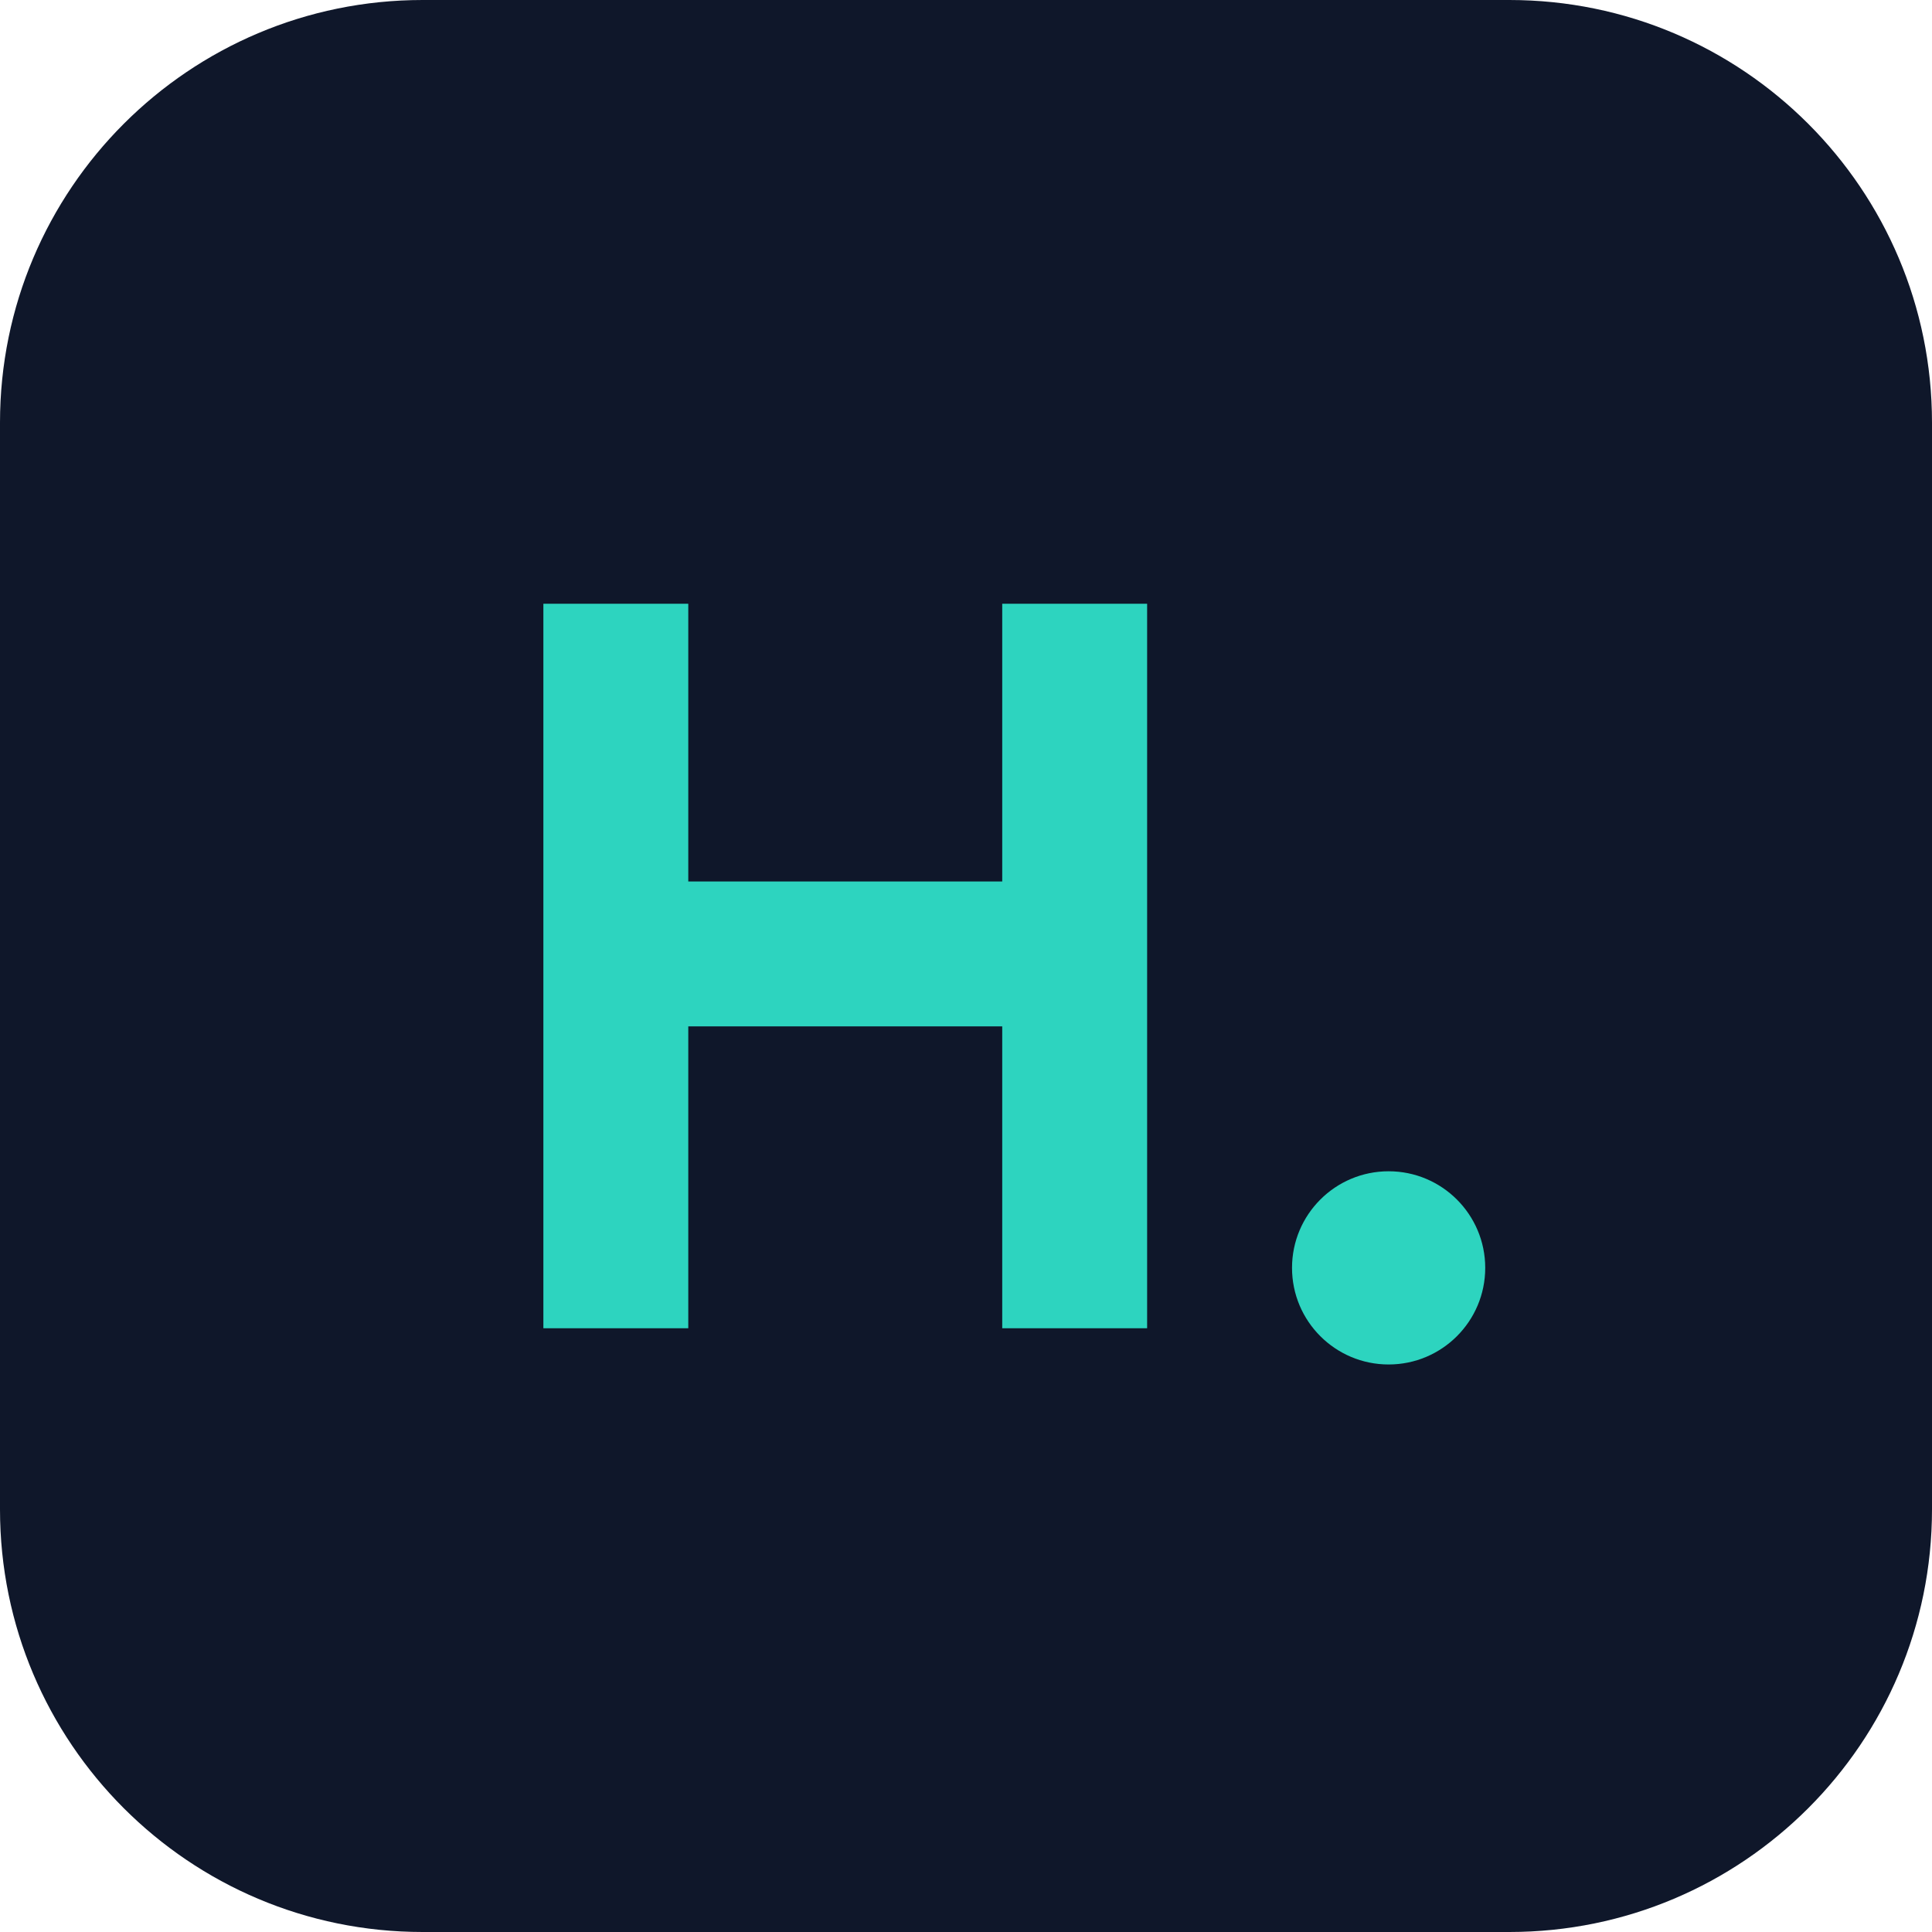
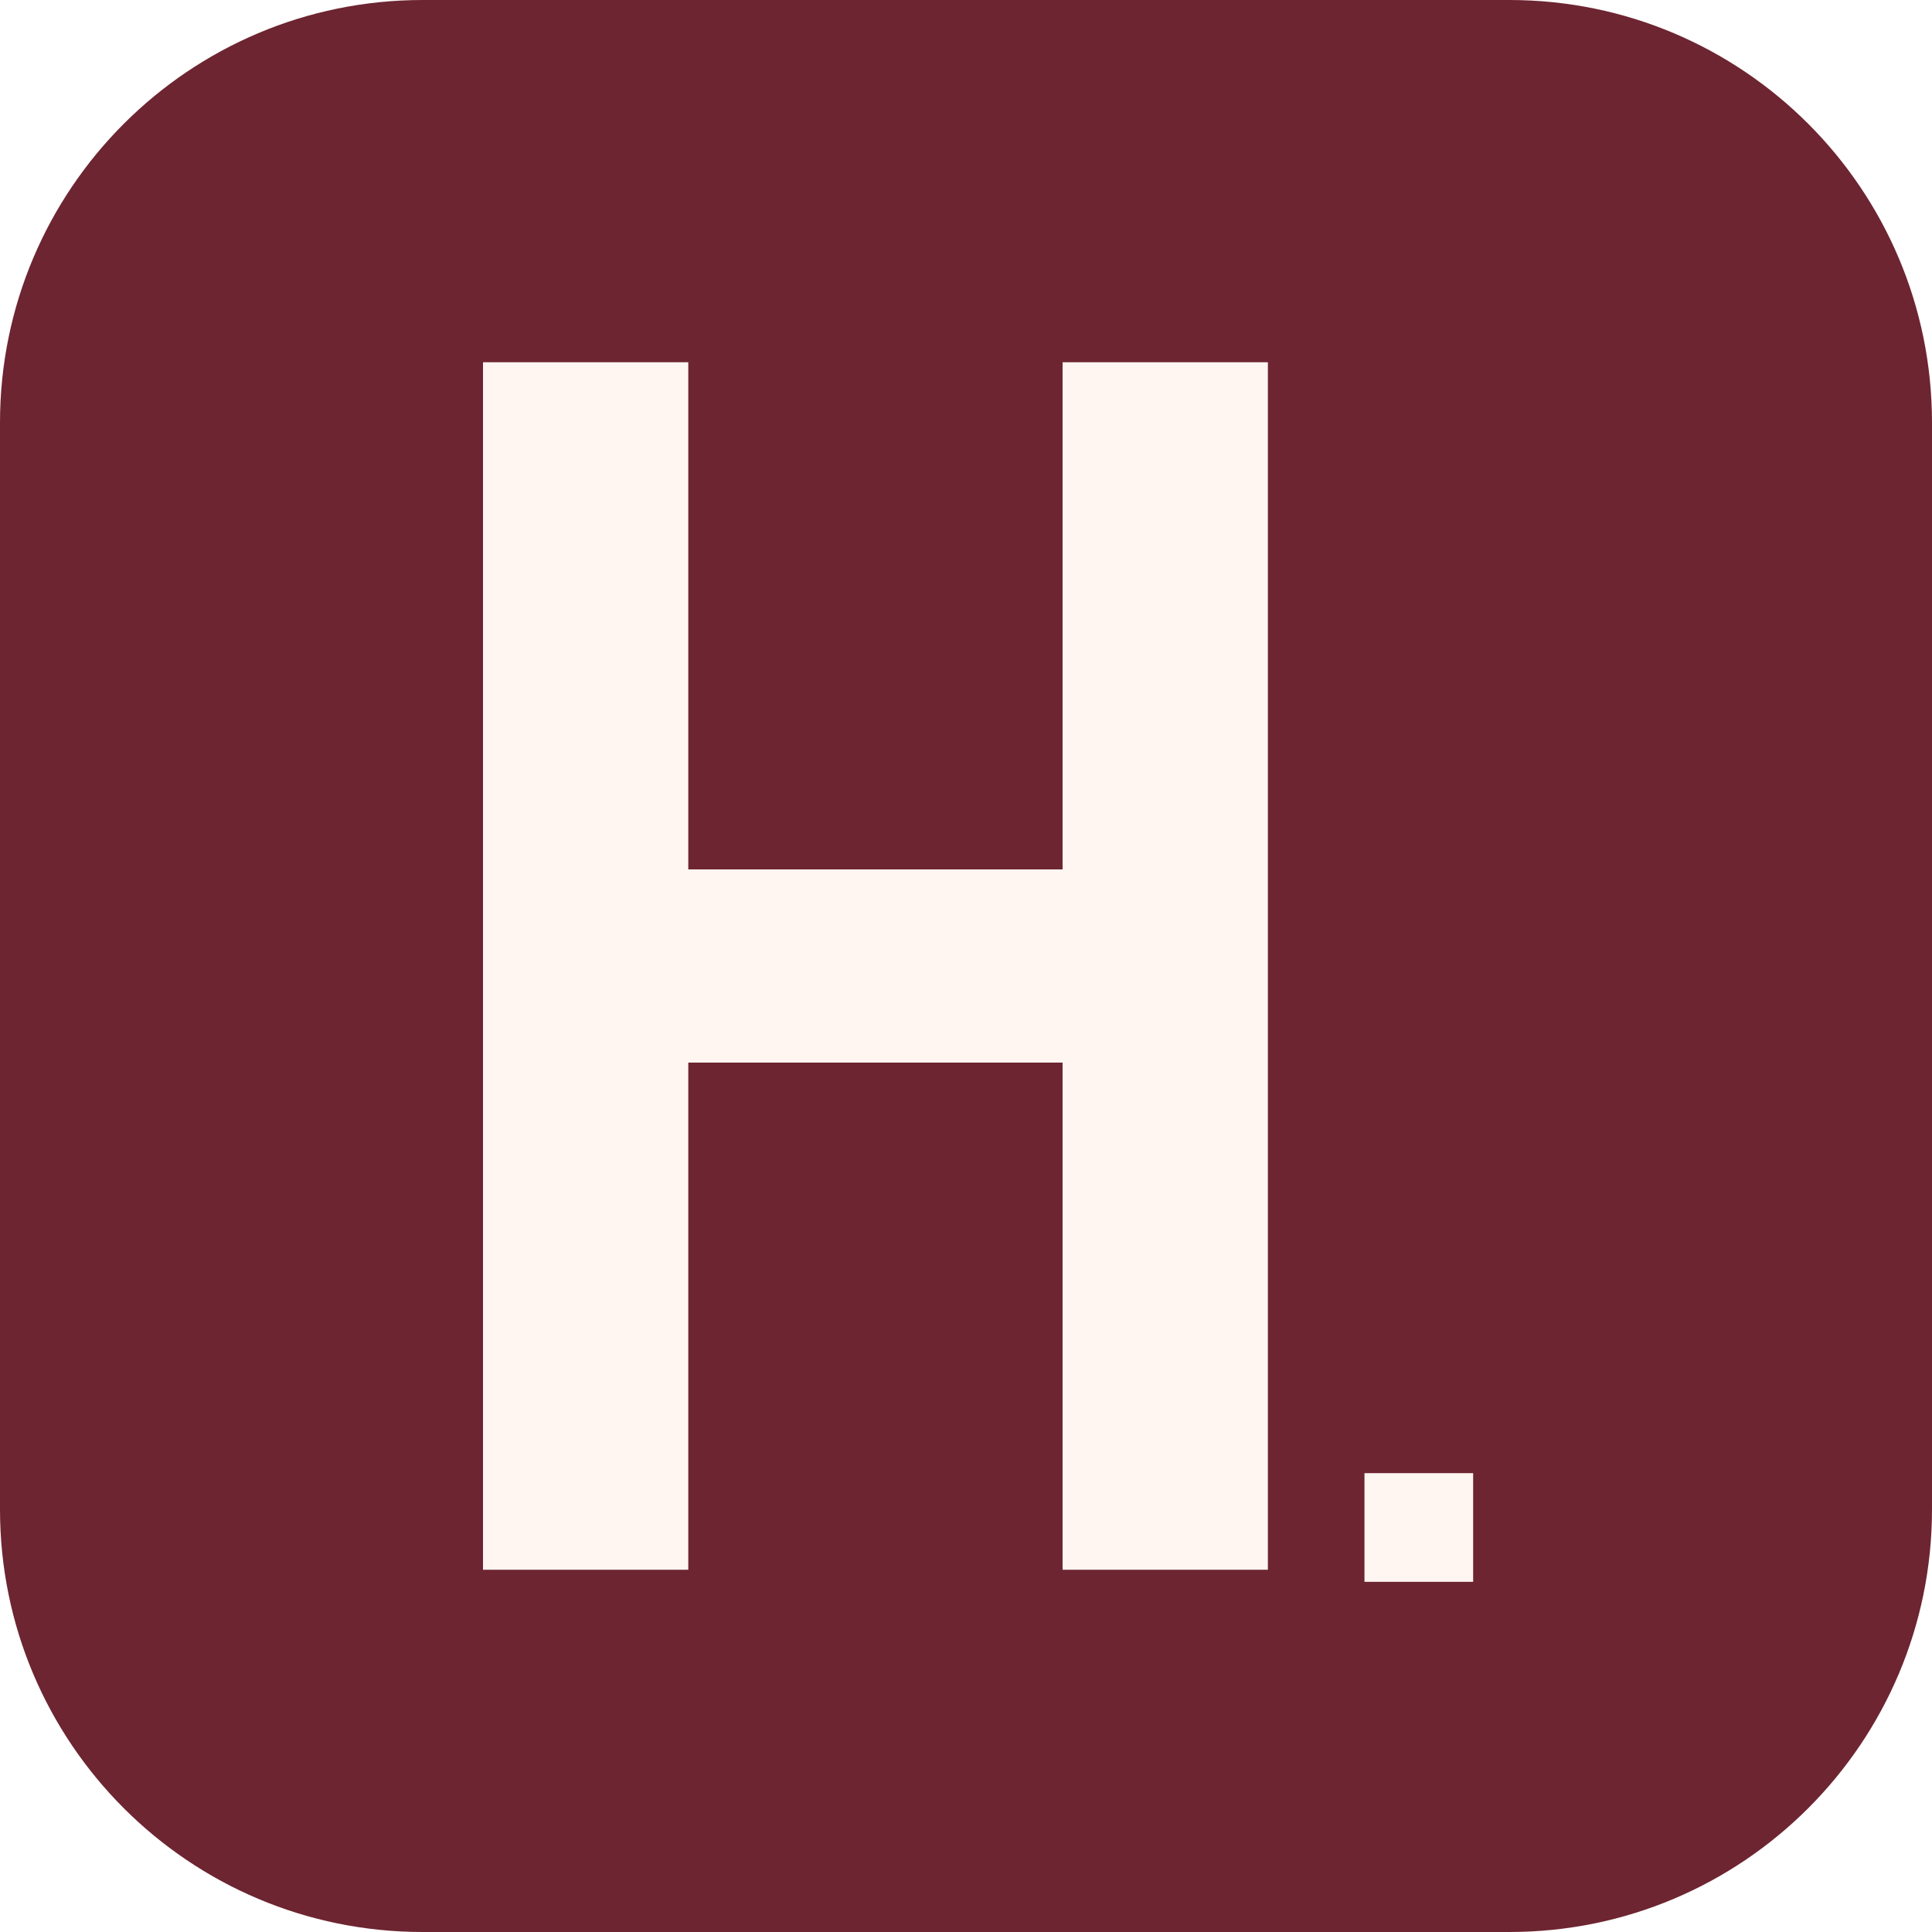
- <svg xmlns="http://www.w3.org/2000/svg" viewBox="0 0 32 32" role="img" aria-label="Hamzah Naufal Zuhdi monogram">
-   <rect width="32" height="32" rx="7" fill="#0f172a" />
-   <path d="M9 22V10h2.4v4.6h5.2V10H19v12h-2.4v-5h-5.2v5H9z" fill="#2dd4bf" />
-   <circle cx="23" cy="21" r="1.6" fill="#2dd4bf" />
+ <svg xmlns="http://www.w3.org/2000/svg" viewBox="0 0 32 32" width="32" height="32" role="img" aria-label="Hamzah Naufal Zuhdi monogram">
+   <rect width="32" height="32" rx="7" fill="#6d2531" />
+   <path d="M8 6h3.4v8.4h6.2V6h3.4v20h-3.4v-8.4h-6.2V26H8zM22.6 24.4h1.8v1.8h-1.8z" fill="#fff6f2" />
</svg>
